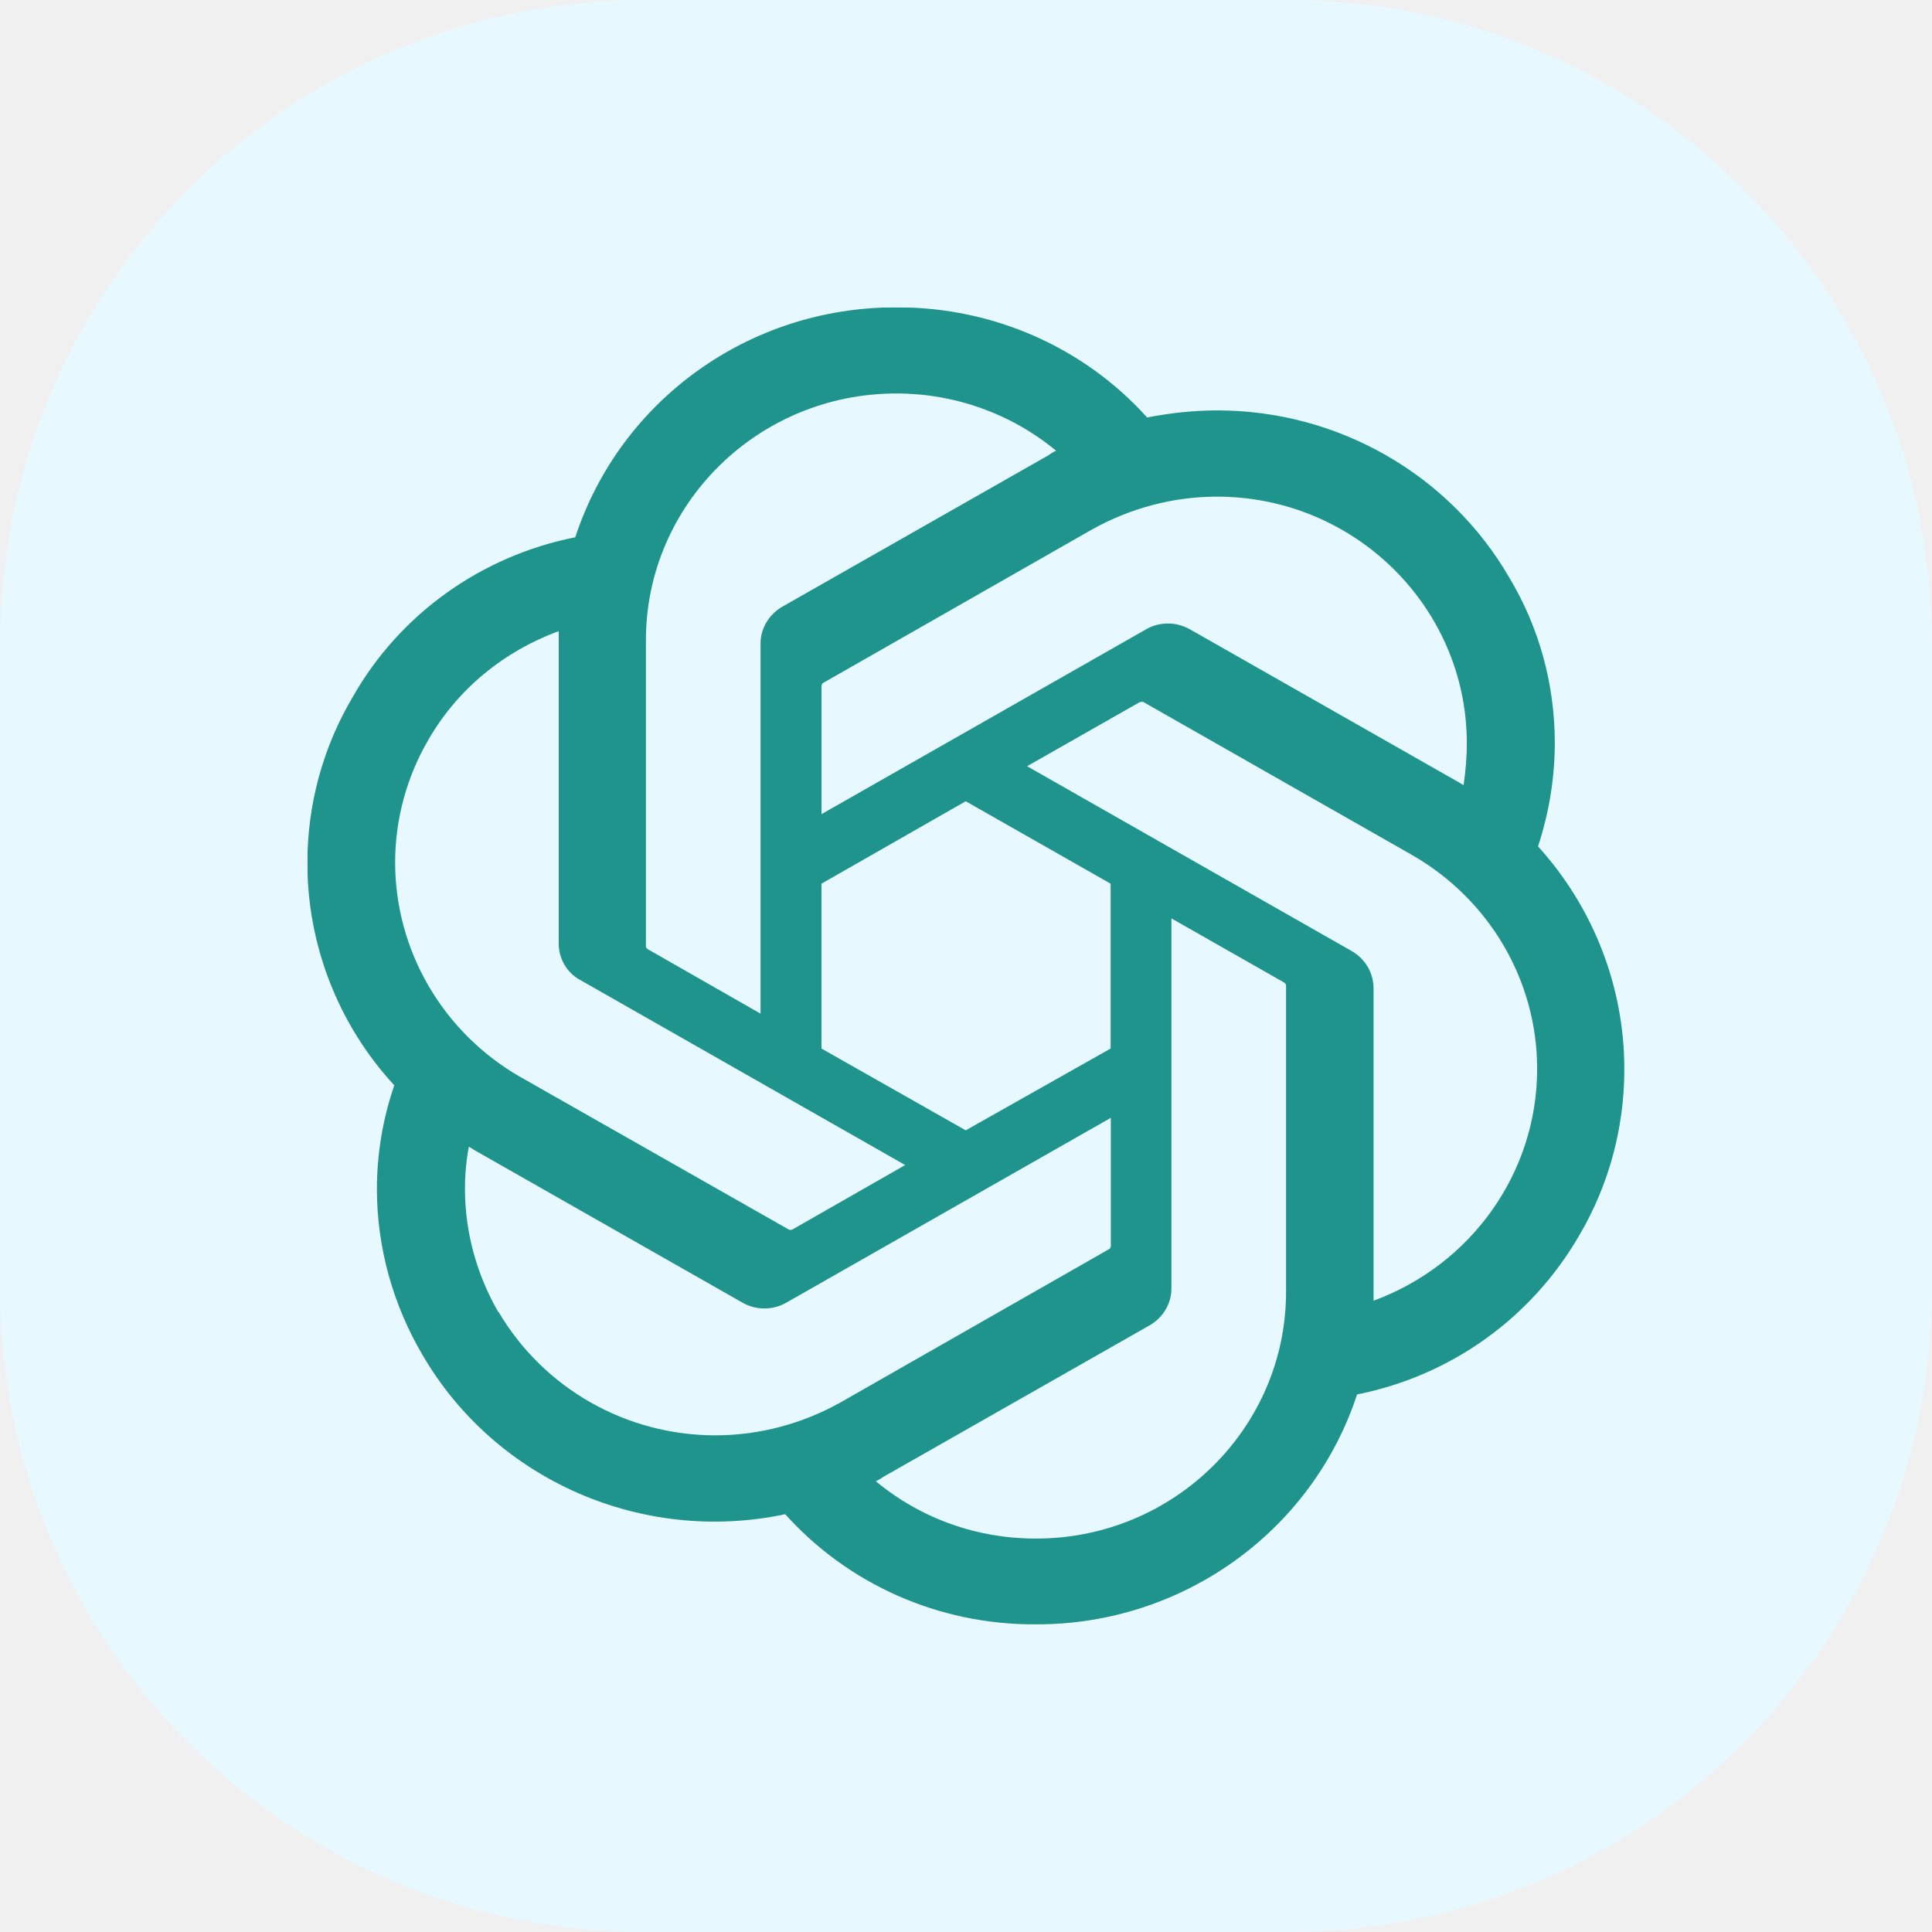
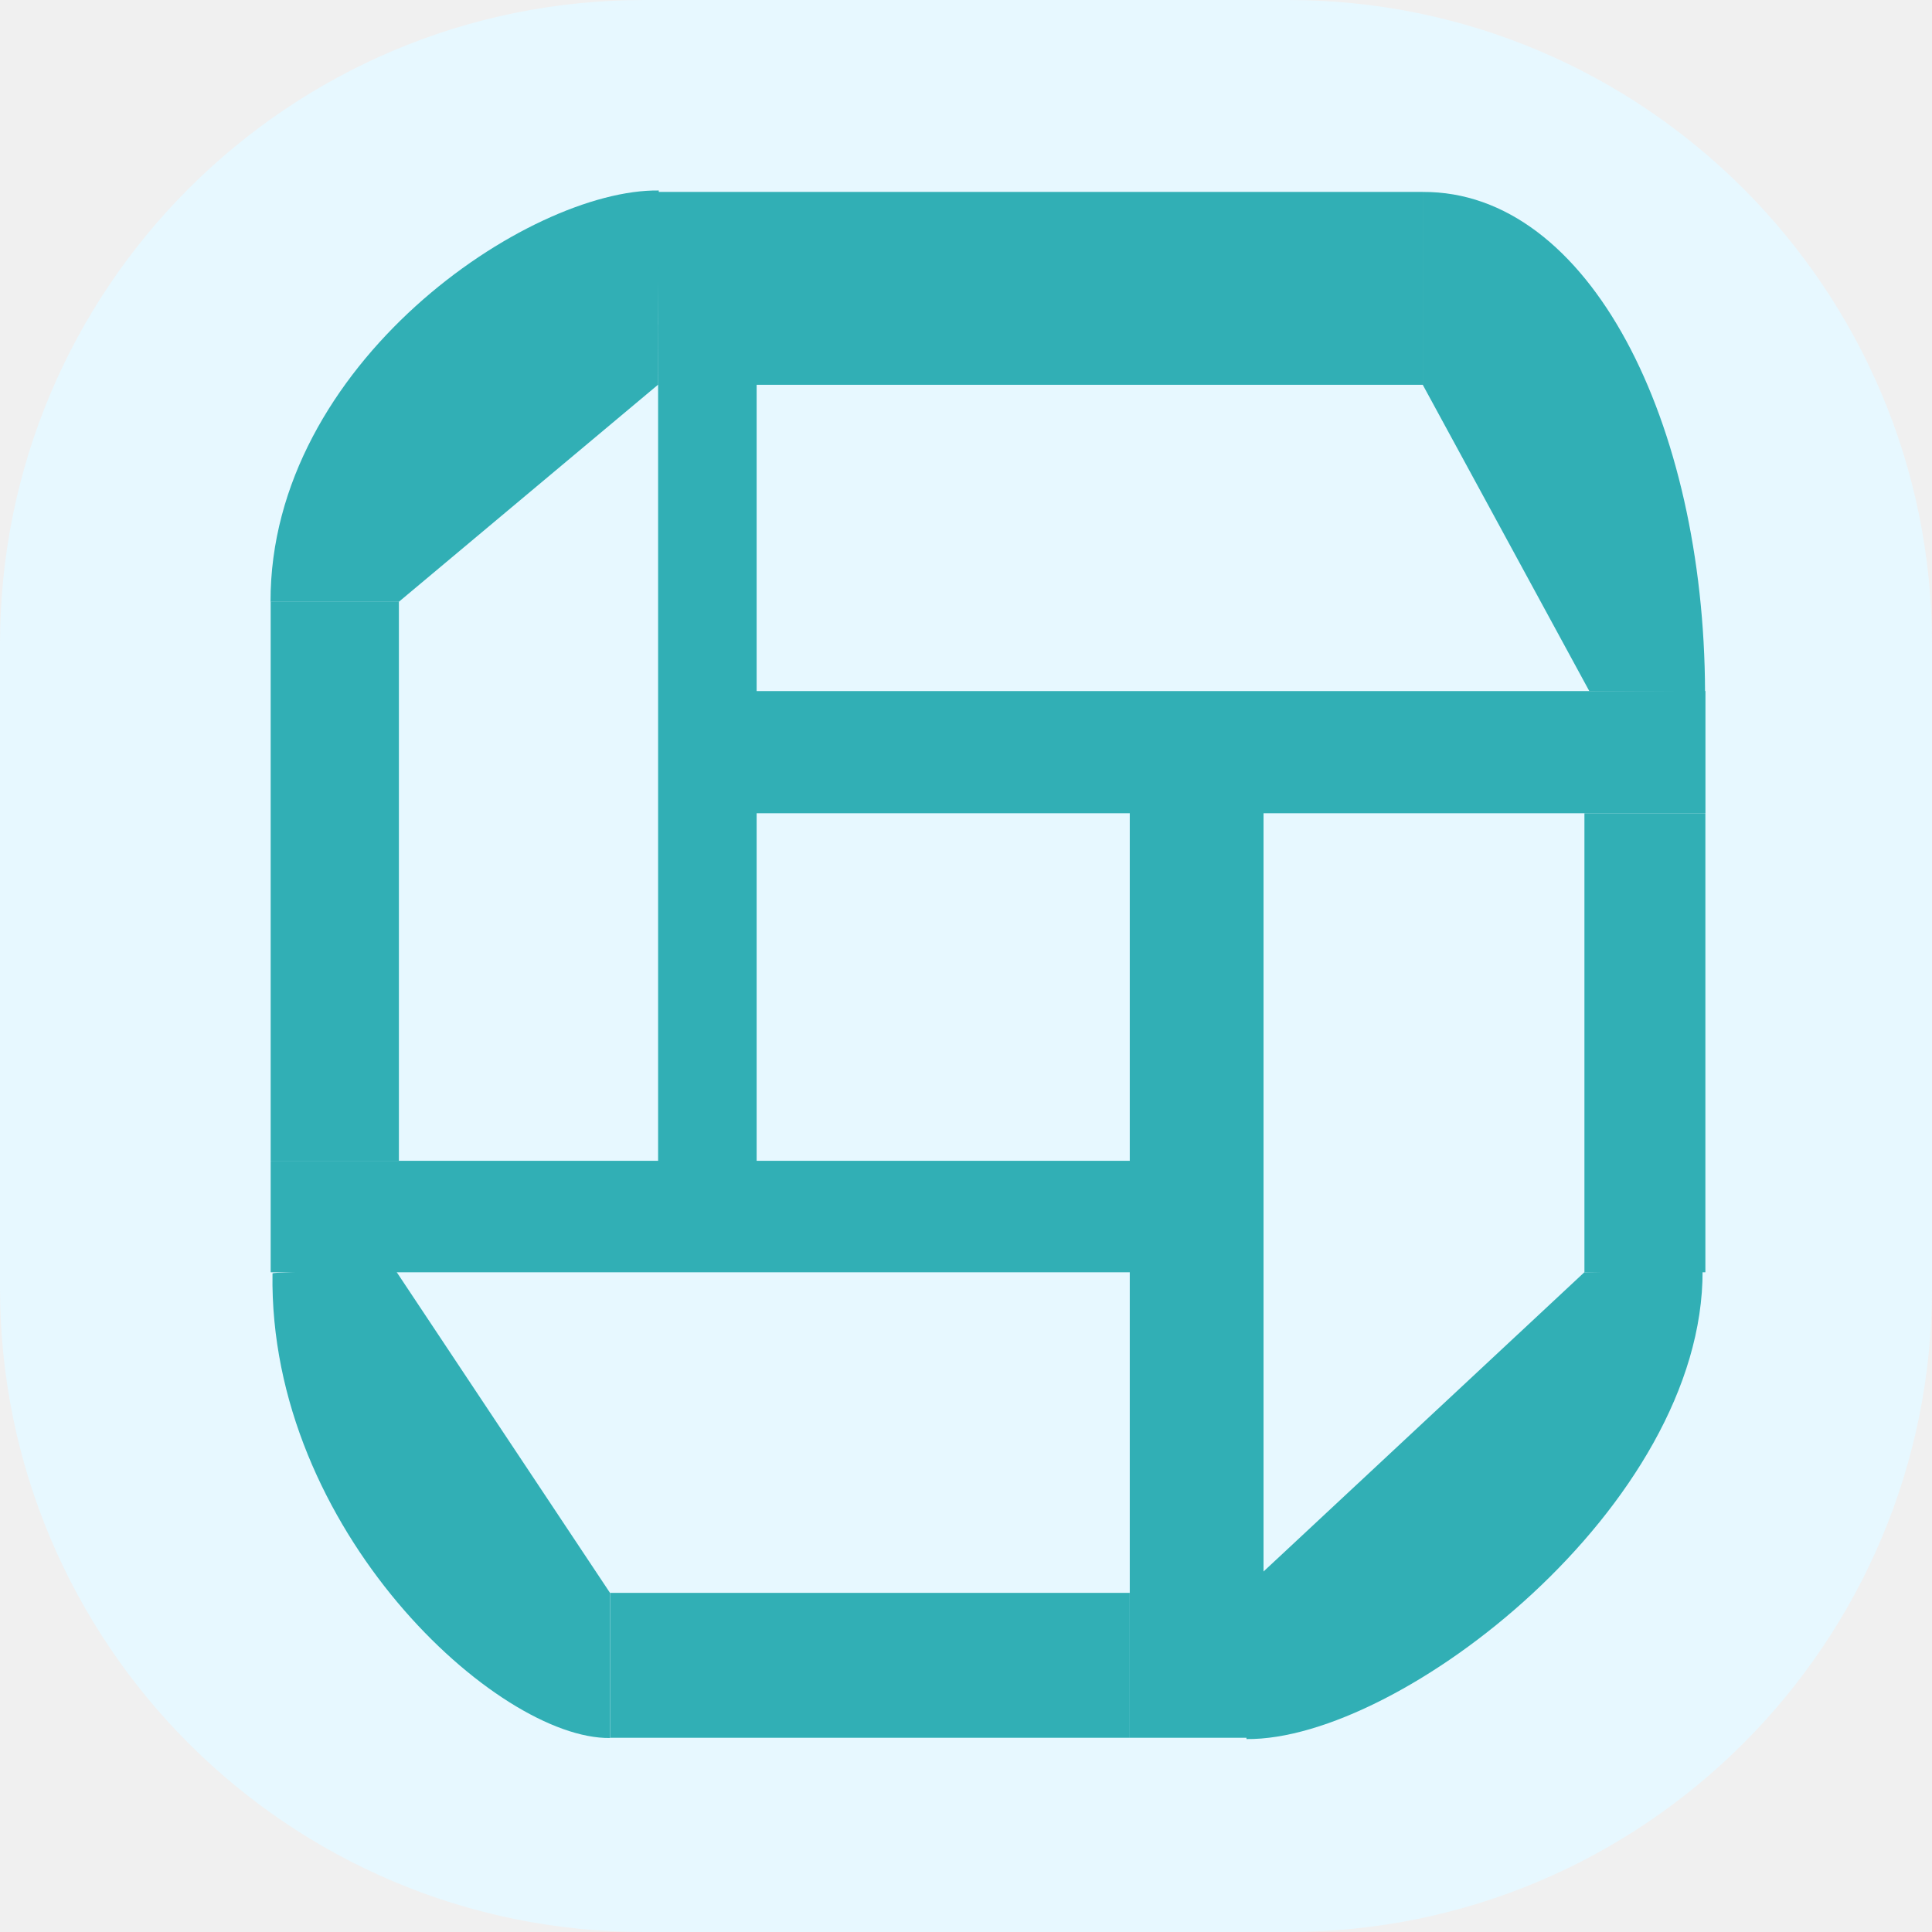
- <svg xmlns="http://www.w3.org/2000/svg" xmlns:xlink="http://www.w3.org/1999/xlink" width="30" height="30" fill="none" viewBox="0 0 30 30">
-   <defs>
+ <svg xmlns="http://www.w3.org/2000/svg" xmlns:xlink="http://www.w3.org/1999/xlink" width="30" height="30" fill="none" viewBox="0 0 30 30" version="1.1" id="svg949">
+   <defs id="defs930">
    <rect id="path_0" width="30" height="30" x="0" y="0" />
    <rect id="path_1" width="20.455" height="20.455" x="0" y="0" />
  </defs>
-   <g opacity="1" transform="translate(0 0) rotate(0 15 15)">
-     <rect width="30" height="30" x="0" y="0" fill="#E7F8FF" opacity="1" rx="10" transform="translate(0 0) rotate(0 15 15)" />
+   <g opacity="1" transform="translate(0 0) rotate(0 15 15)" id="g947">
+     <rect width="30" height="30" x="0" y="0" fill="#E7F8FF" opacity="1" rx="10" transform="translate(0 0) rotate(0 15 15)" id="rect932" />
    <mask id="bg-mask-0" fill="#fff">
-       <use xlink:href="#path_0" />
+       <use xlink:href="#path_0" id="use934" />
    </mask>
-     <g mask="url(#bg-mask-0)">
-       <g opacity="1" transform="translate(4.772727 4.772727) rotate(0 10.22727 10.22727)">
-         <mask id="bg-mask-1" fill="#fff">
-           <use xlink:href="#path_1" />
-         </mask>
-         <g mask="url(#bg-mask-1)">
-           <path id="分组 1" fill-rule="evenodd" style="fill:#1f948c" d="M19.11 8.37L19.11 8.37C19.28 7.85 19.37 7.31 19.37 6.76C19.37 5.86 19.13 4.97 18.66 4.19C17.73 2.59 16 1.6 14.13 1.6C13.76 1.6 13.4 1.64 13.04 1.71C12.06 0.62 10.65 0 9.17 0L9.14 0L9.13 0C6.86 0 4.86 1.44 4.16 3.57C2.7 3.86 1.44 4.76 0.71 6.04C0.24 6.83 0 7.72 0 8.63C0 9.9 0.48 11.14 1.35 12.08C1.17 12.6 1.08 13.15 1.08 13.69C1.08 14.6 1.33 15.49 1.79 16.27C2.92 18.21 5.2 19.21 7.42 18.74C8.4 19.83 9.8 20.45 11.28 20.45L11.31 20.45L11.33 20.45C13.59 20.45 15.6 19.01 16.3 16.88C17.76 16.59 19.01 15.69 19.75 14.41C20.21 13.63 20.45 12.74 20.45 11.83C20.45 10.55 19.97 9.32 19.11 8.37Z M8.947 18.158C8.907 18.188 8.867 18.208 8.827 18.228C9.527 18.808 10.397 19.118 11.307 19.118L11.317 19.118C13.457 19.118 15.197 17.398 15.197 15.288L15.197 10.528C15.197 10.508 15.177 10.488 15.157 10.478L13.417 9.488L13.417 15.238C13.417 15.468 13.287 15.688 13.077 15.808L8.947 18.158Z M8.277 17.005L12.447 14.625C12.466 14.615 12.476 14.595 12.476 14.575L12.476 14.575L12.476 12.585L7.437 15.455C7.227 15.575 6.967 15.575 6.757 15.455L2.627 13.105C2.587 13.085 2.537 13.045 2.507 13.035C2.467 13.245 2.447 13.465 2.447 13.685C2.447 14.355 2.627 15.015 2.967 15.605L2.967 15.595C3.667 16.785 4.947 17.515 6.337 17.515C7.017 17.515 7.687 17.335 8.277 17.005Z M3.903 5.168C3.903 5.128 3.903 5.068 3.903 5.028C3.053 5.338 2.333 5.928 1.883 6.708L1.883 6.708C1.543 7.288 1.363 7.948 1.363 8.618C1.363 9.988 2.103 11.258 3.303 11.948L7.473 14.318C7.493 14.328 7.513 14.328 7.533 14.318L9.283 13.318L4.243 10.448C4.033 10.338 3.903 10.118 3.903 9.878L3.903 9.878L3.903 5.168Z M17.156 8.505L12.976 6.125C12.956 6.125 12.936 6.125 12.916 6.135L11.176 7.125L16.216 9.995C16.426 10.115 16.556 10.335 16.556 10.575C16.556 10.575 16.556 10.575 16.556 10.575L16.556 15.425C18.076 14.865 19.096 13.435 19.096 11.825C19.096 10.455 18.356 9.195 17.156 8.505Z M8.014 5.829C7.994 5.839 7.984 5.859 7.984 5.879L7.984 5.879L7.984 7.869L13.024 4.999C13.124 4.939 13.244 4.909 13.364 4.909C13.484 4.909 13.594 4.939 13.704 4.999L17.834 7.349C17.874 7.369 17.914 7.399 17.954 7.419L17.954 7.419C17.984 7.209 18.004 6.989 18.004 6.769C18.004 4.659 16.264 2.939 14.124 2.939C13.444 2.939 12.774 3.119 12.184 3.449L8.014 5.829Z M9.147 1.337C6.997 1.337 5.257 3.057 5.257 5.167L5.257 9.927C5.257 9.947 5.277 9.957 5.287 9.967L7.037 10.967L7.037 5.227L7.037 5.217C7.037 4.987 7.167 4.767 7.377 4.647L11.507 2.297C11.547 2.267 11.597 2.237 11.627 2.227C10.927 1.647 10.047 1.337 9.147 1.337Z M7.983 11.509L10.223 12.779L12.473 11.509L12.473 8.949L10.223 7.669L7.983 8.949L7.983 11.509Z" opacity="1" transform="translate(0 0) rotate(0 10.22727 10.22727)" />
-         </g>
-       </g>
+     <rect style="fill:#31afb5;fill-rule:evenodd;stroke-width:0.757;fill-opacity:1" id="rect8586" width="1.53" height="13.512" x="10.219" y="5.043" />
+     <rect style="fill:#31afb5;fill-rule:evenodd;stroke-width:1.013;fill-opacity:1" id="rect8588" width="11.873" height="2.995" x="10.219" y="2.98" />
+     <rect style="fill:#31afb5;fill-rule:evenodd;stroke-width:0.895;fill-opacity:1" id="rect8590" width="15.246" height="1.897" x="11.236" y="10.731" />
+     <rect style="fill:#31afb5;fill-rule:evenodd;stroke-width:0.668;fill-opacity:1" id="rect8592" width="1.878" height="7.128" x="24.603" y="12.628" />
+     <rect style="fill:#31afb5;fill-rule:evenodd;stroke-width:0.908;fill-opacity:1" id="rect8594" width="2.077" height="14.842" x="17.543" y="12.142" />
+     <rect style="fill:#31afb5;fill-rule:evenodd;stroke-width:0.551;fill-opacity:1" id="rect8596" width="8.069" height="2.25" x="9.474" y="24.734" />
+     <rect style="fill:#31afb5;fill-rule:evenodd;stroke-width:0.757;fill-opacity:1" id="rect8598" width="13.605" height="1.731" x="4.203" y="18.025" />
+     <rect style="fill:#31afb5;fill-rule:evenodd;stroke-width:0.721;fill-opacity:1" id="rect8600" width="1.991" height="8.679" x="4.203" y="9.345" />
+     <g id="path9180" style="fill:#31afb5;fill-opacity:1" transform="matrix(3.779528,0,0,3.779528,-433.6953,-615.9096)">
+       <path style="color:#000000;fill:#31afb5;fill-opacity:1;stroke-linejoin:round;stroke-miterlimit:6.1;-inkscape-stroke:none" d="m 116.387,165.432 h -0.527 c -0.002,-0.979 1.06,-1.697 1.595,-1.69 l -0.003,0.798" id="path33120" />
+     </g>
+     <g id="path9180-8" style="fill:#31afb5;fill-opacity:1" transform="matrix(-4.468401,0,0,-4.288518,544.1913,729.2145)">
+       <path style="color:#000000;fill:#31afb5;fill-opacity:1;stroke-linejoin:round;stroke-miterlimit:6.1;-inkscape-stroke:none" d="m 116.281,165.432 -0.411,0.007 c -0.004,-0.85 1.05,-1.703 1.585,-1.697 l -0.003,0.552" id="path33120-3" />
+     </g>
+     <g id="path9180-8-1" style="fill:#31afb5;fill-opacity:1" transform="matrix(-2.007184,0,0,4.692616,258.6389,-765.5245)">
+       <path style="color:#000000;fill:#31afb5;fill-opacity:1;stroke-linejoin:round;stroke-miterlimit:6.1;-inkscape-stroke:none" d="m 116.561,165.421 -0.895,0.002 c 0.006,-0.889 0.892,-1.657 2.184,-1.654 v 0.638" id="path33120-3-3" />
+     </g>
+     <g id="path9180-8-1-8" style="fill:#31afb5;fill-opacity:1" transform="matrix(3.272046,0,0,-4.273012,-374.8319,726.612)">
+       <path style="color:#000000;fill:#31afb5;fill-opacity:1;stroke-linejoin:round;stroke-miterlimit:6.1;-inkscape-stroke:none" d="m 116.434,165.429 c 0,0 -0.585,-0.002 -0.585,-0.01 -0.019,-0.932 1.068,-1.694 1.602,-1.688 v 0.527" id="path33120-3-3-3" />
    </g>
  </g>
</svg>
